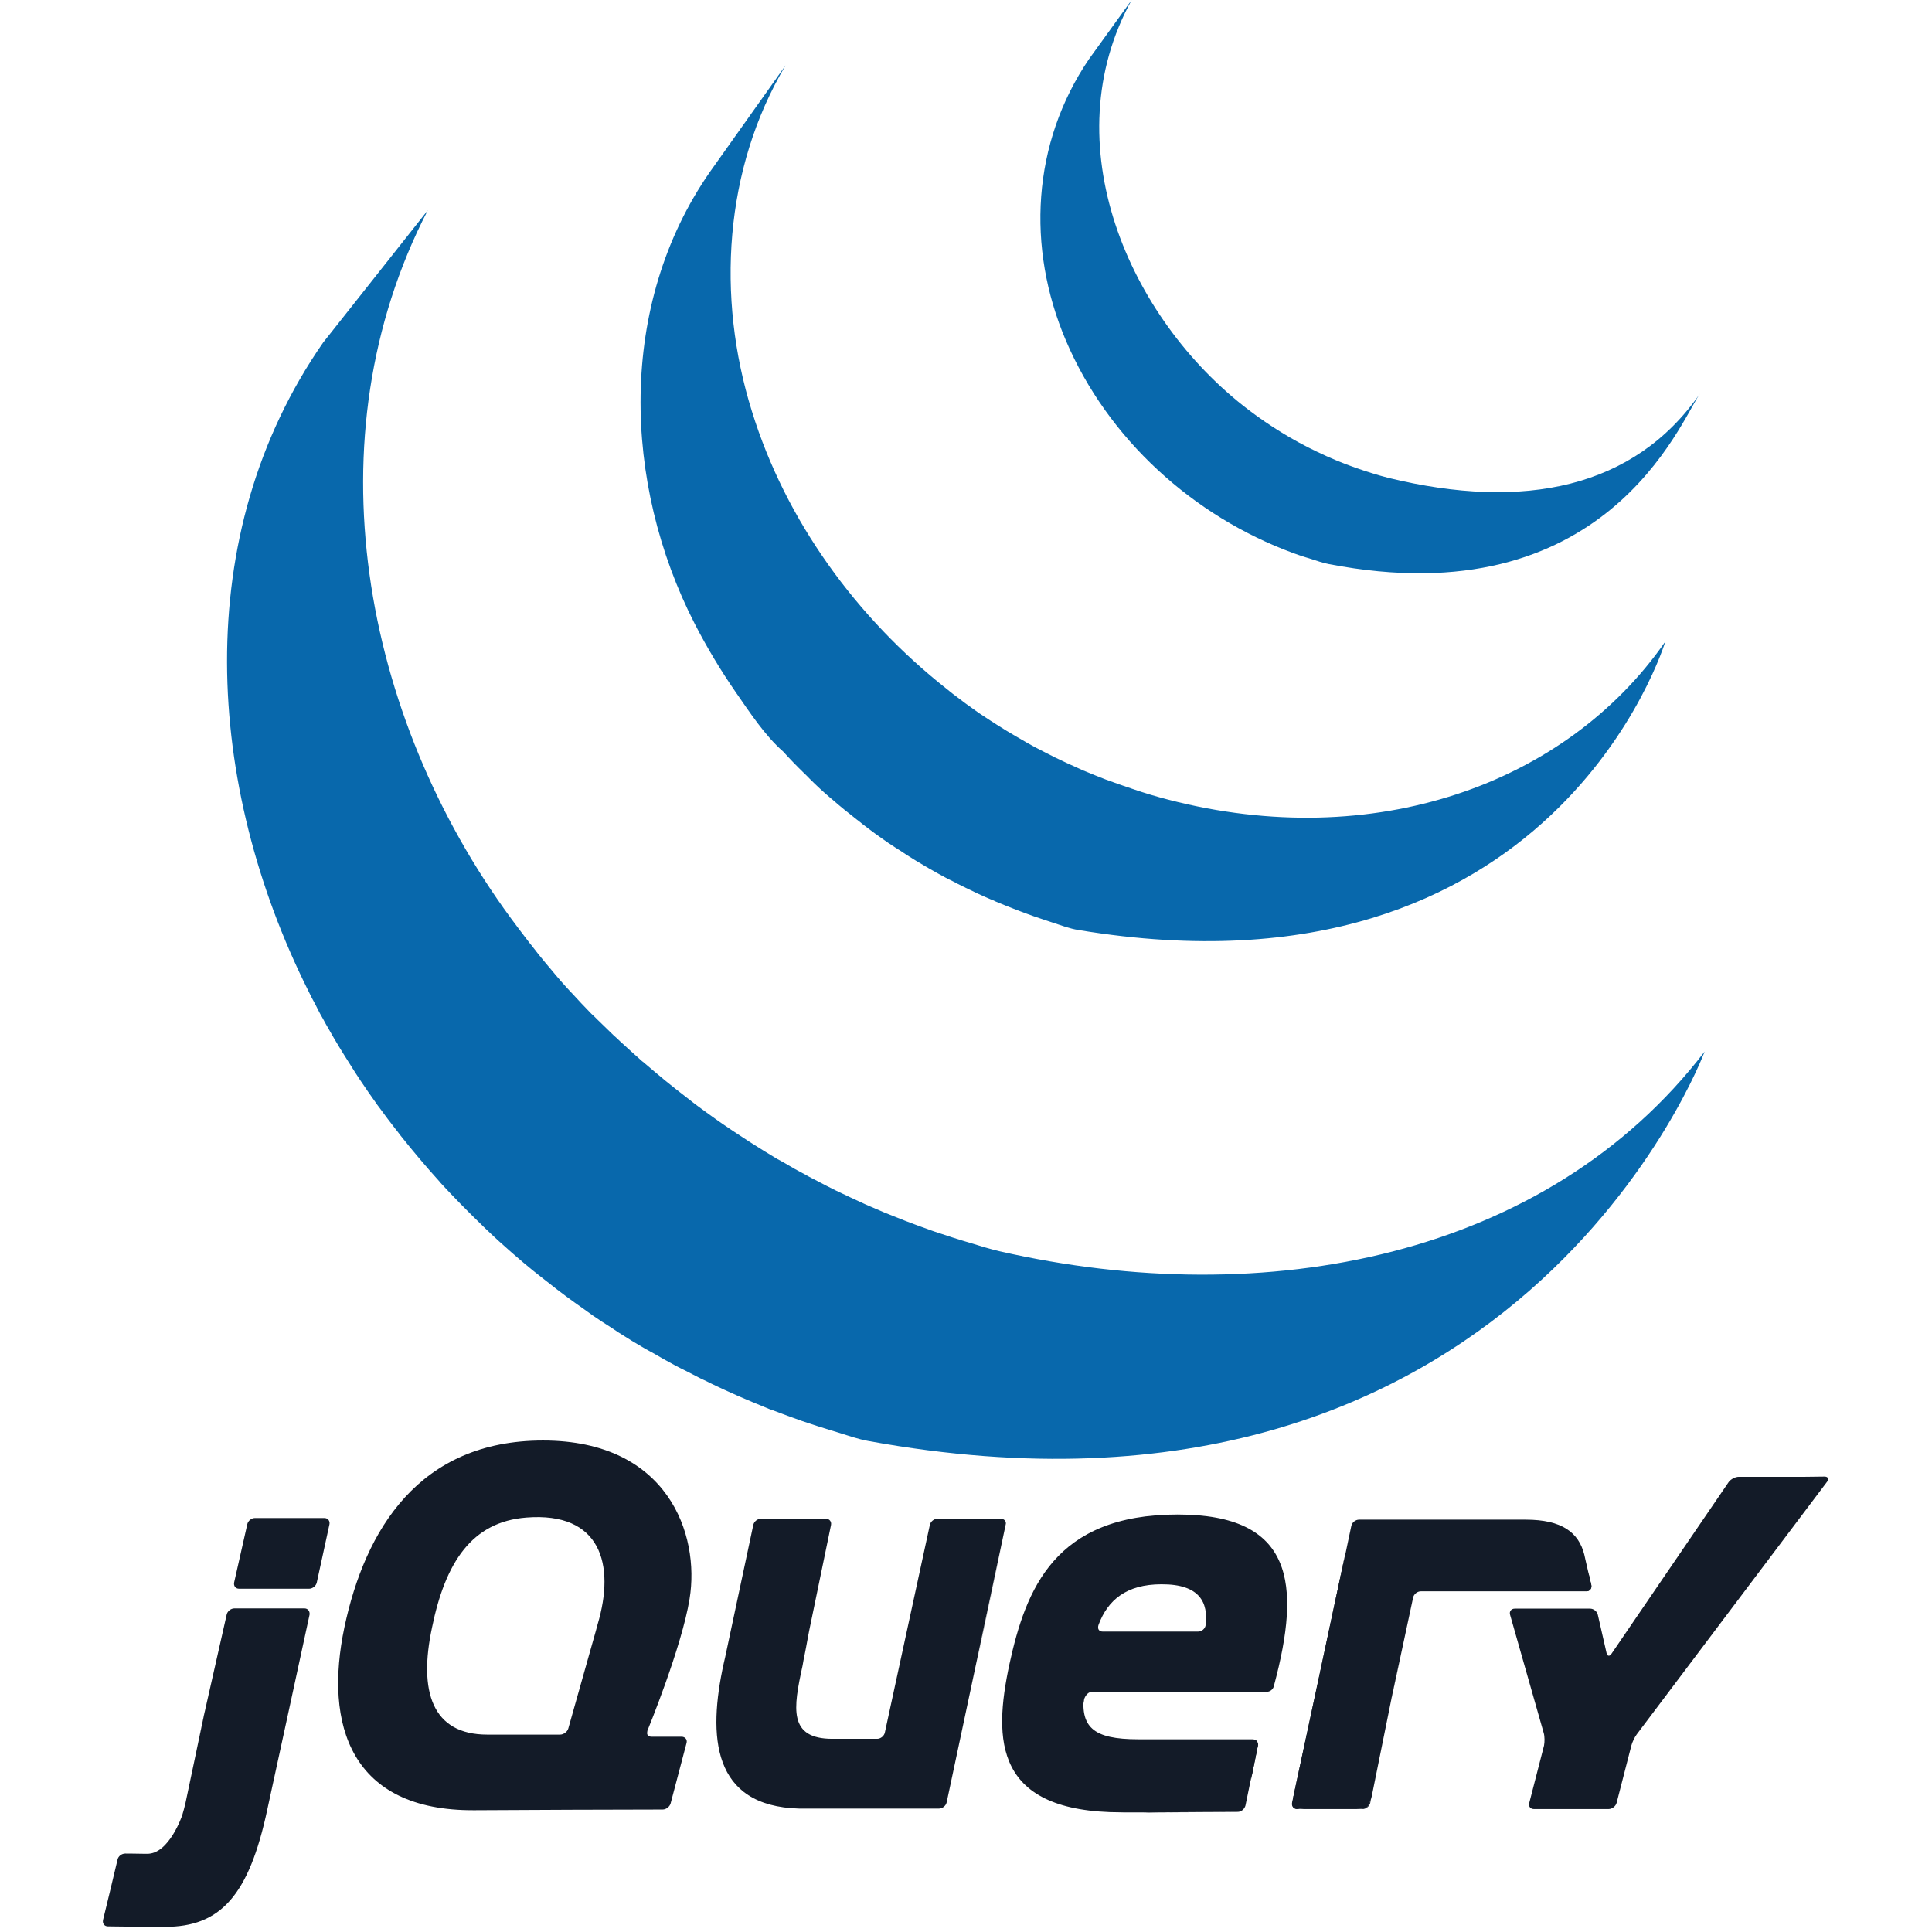
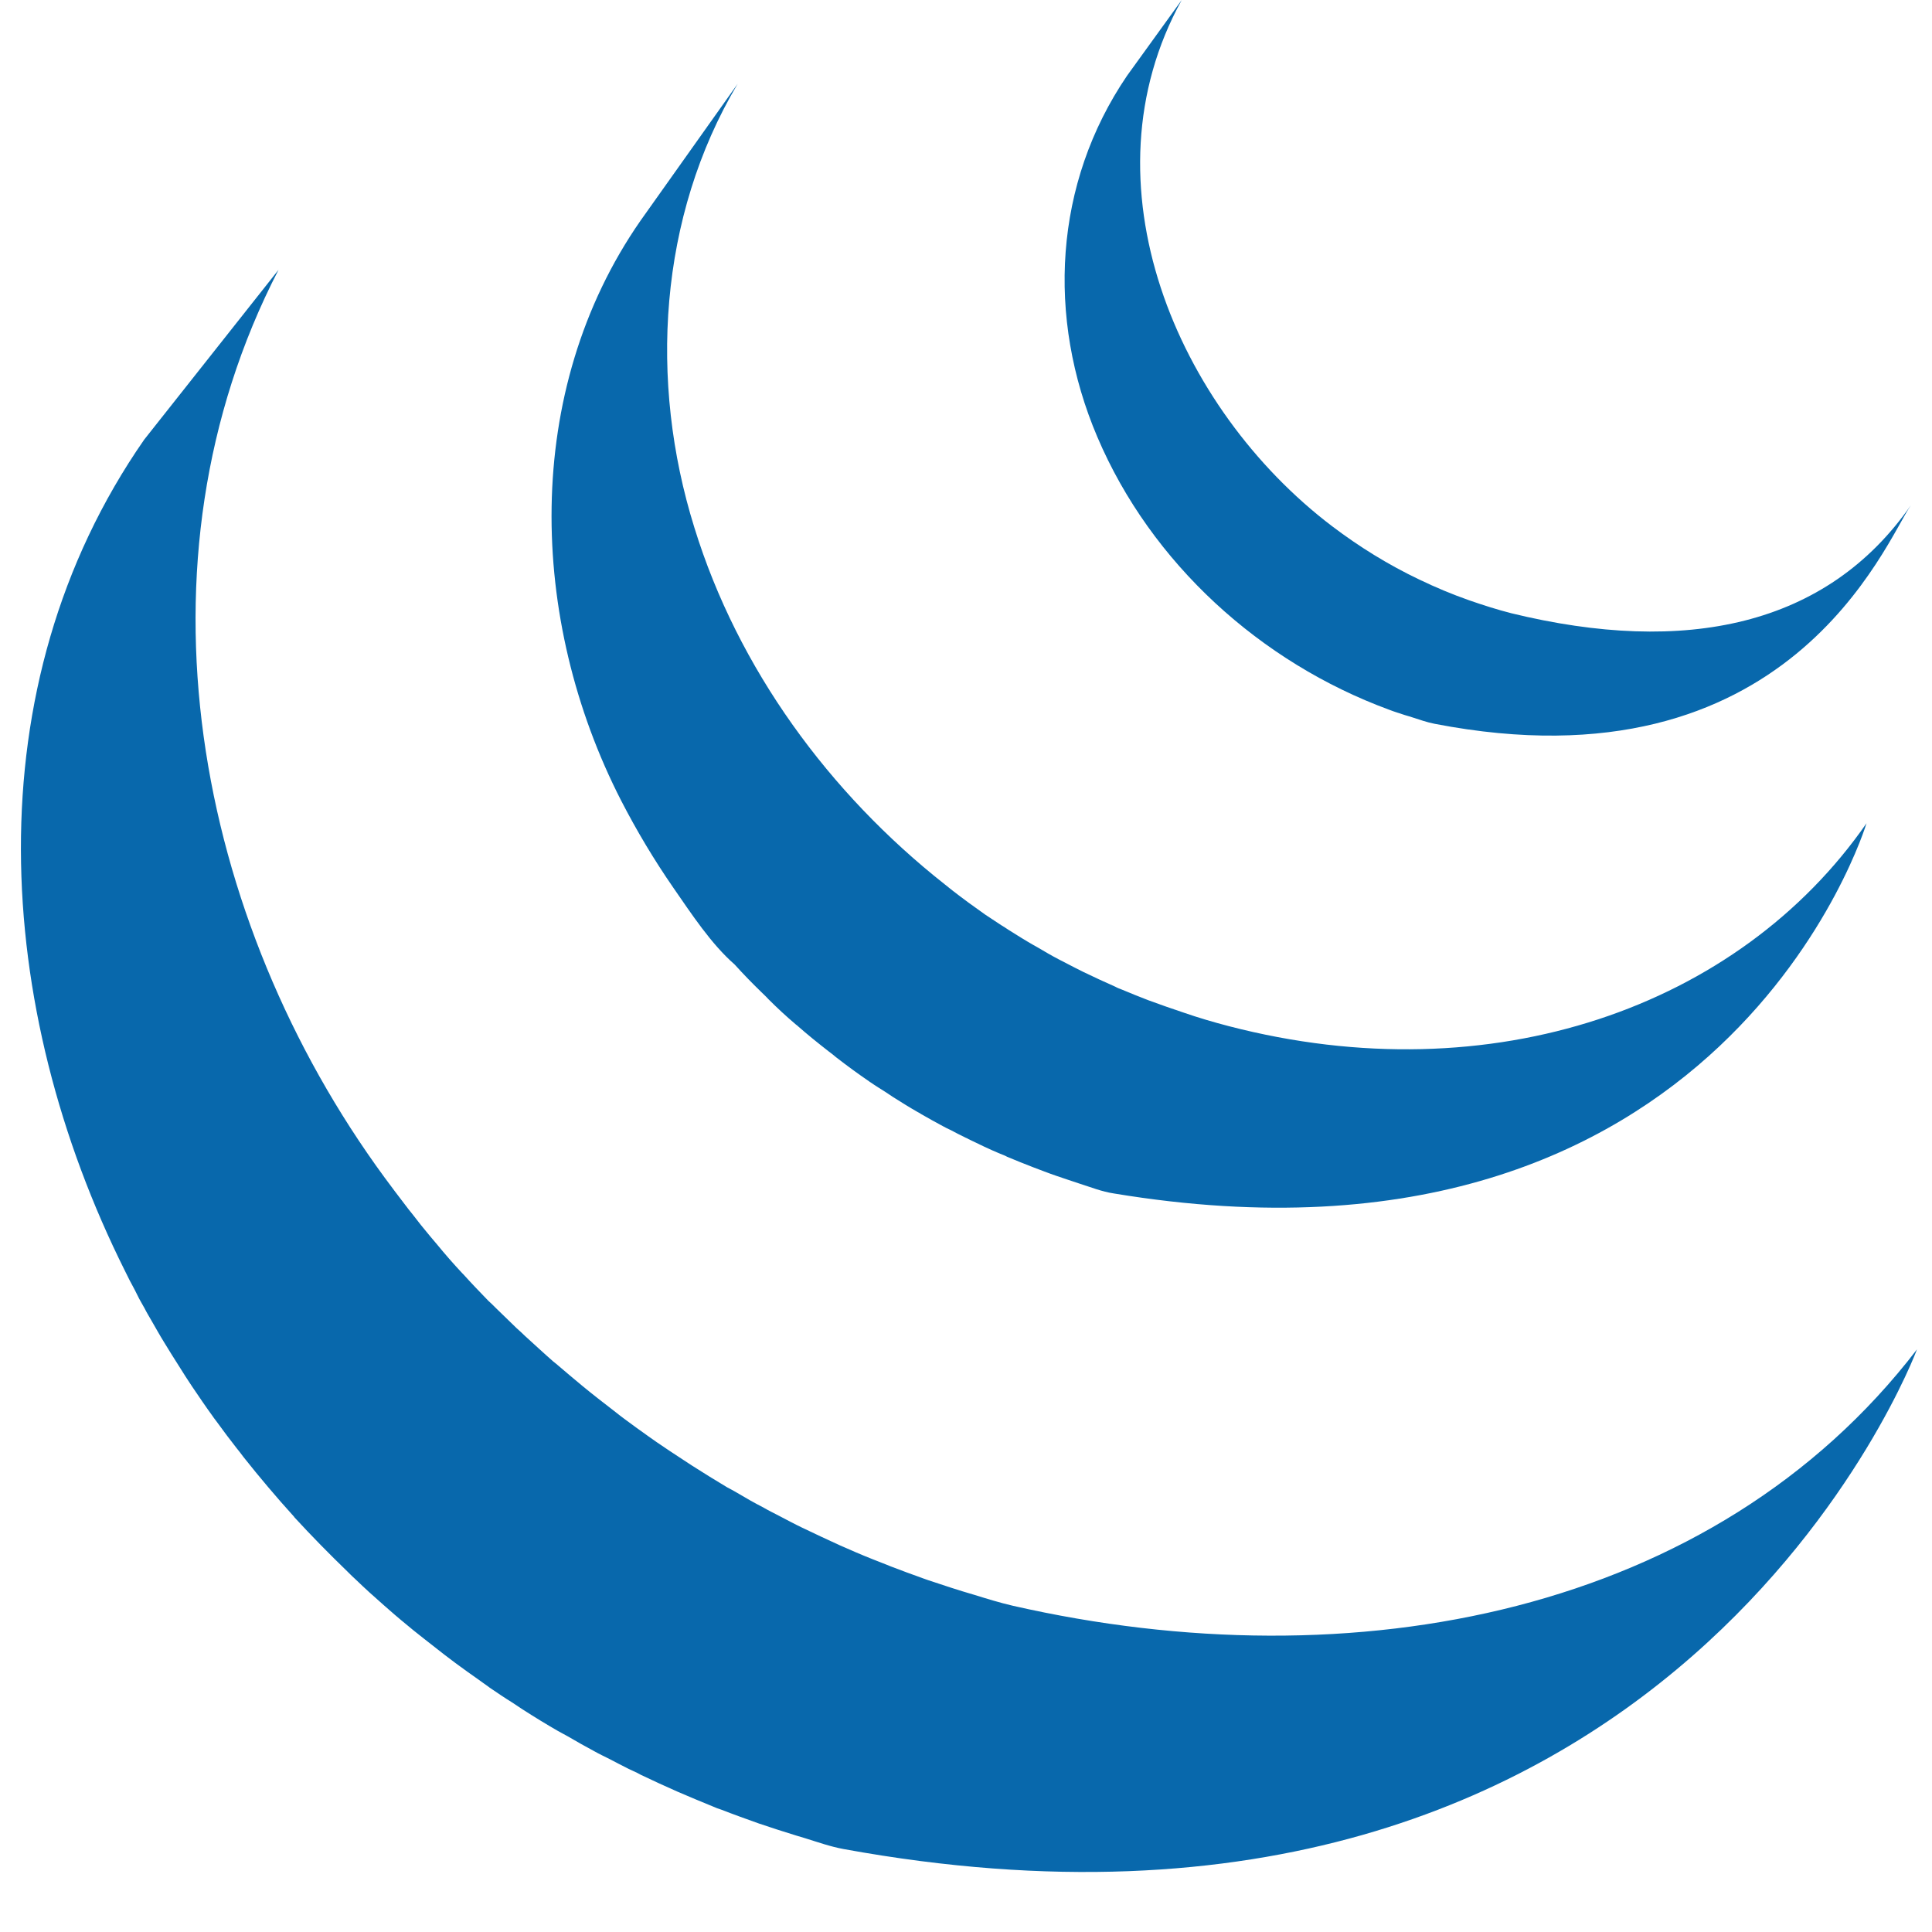
- <svg xmlns="http://www.w3.org/2000/svg" version="1.1" id="Layer_1" x="0px" y="0px" viewBox="0 0 825.1 825.1" style="enable-background:new 0 0 825.1 825.1;" xml:space="preserve">
+ <svg xmlns="http://www.w3.org/2000/svg" version="1.1" id="Layer_1" x="0px" y="0px" viewBox="0 0 643 643" style="enable-background:new 0 0 643 643;" xml:space="preserve">
  <style type="text/css">
- 	.st0{fill:#131B28;}
- 	.st1{fill:#0868AC;}
+ 	.st0{fill:#0868AC;}
</style>
+   <path class="st0" d="M213.2,73.4c-39.5,56.8-37.3,132.9-6.5,193c5.2,10.1,11,19.8,17.5,29.2c5.9,8.5,12.5,18.6,20.3,25.4  c2.8,3.1,5.8,6.2,8.9,9.2c0.8,0.8,1.6,1.5,2.3,2.3c2.9,2.9,5.9,5.7,9.1,8.4c0.1,0.1,0.2,0.2,0.4,0.3c0,0,0.1,0,0.1,0.1  c3.4,3,7,5.9,10.6,8.7c0.8,0.6,1.6,1.2,2.4,1.9c3.6,2.8,7.3,5.5,11.1,8.1c0.1,0.1,0.2,0.2,0.3,0.2c1.7,1.2,3.4,2.2,5.1,3.3  c0.8,0.5,1.6,1.1,2.4,1.6c2.7,1.7,5.4,3.4,8.2,5c0.4,0.2,0.8,0.4,1.2,0.7c2.4,1.4,4.8,2.7,7.2,4c0.9,0.5,1.7,0.9,2.6,1.3  c1.7,0.9,3.4,1.8,5.1,2.6c0.3,0.1,0.5,0.2,0.8,0.4c3.5,1.7,7,3.4,10.6,4.9c0.8,0.3,1.6,0.6,2.3,1c2.9,1.2,5.8,2.4,8.7,3.5  c1.2,0.5,2.5,0.9,3.7,1.4c2.6,1,5.3,1.9,8,2.8c1.2,0.4,2.4,0.8,3.6,1.2c3.8,1.2,7.5,2.7,11.5,3.3C574.1,430.9,621.2,274,621.2,274  c-42.4,61.1-124.6,90.3-212.3,67.5c-5-1.3-10.1-2.8-15-4.5c-3.9-1.3-7.9-2.7-11.7-4.1c-2.9-1.1-5.8-2.3-8.7-3.5  c-0.8-0.3-1.6-0.6-2.3-1c-3.6-1.6-7.1-3.2-10.6-4.9c-1.8-0.9-3.6-1.8-5.3-2.7l-3.1-1.6c-2.3-1.2-4.5-2.5-6.7-3.8  c-0.5-0.3-1.1-0.6-1.6-0.9c-2.8-1.6-5.5-3.3-8.2-5c-0.8-0.5-1.6-1.1-2.5-1.6c-1.8-1.2-3.5-2.3-5.3-3.5c-3.7-2.6-7.4-5.3-11-8.1  c-0.8-0.7-1.7-1.3-2.5-2c-38.4-30.3-68.8-71.7-83.3-118.7c-15.2-48.7-11.9-103.4,14.4-147.7" />
  <g>
-     <path class="st0" d="M254.4,696.4L254.4,696.4l-5.9,20.9L254.4,696.4z M284.7,741.7l-6.5,0L284.7,741.7z M283.1,772.9L283.1,772.9   l-38.9,0.1L283.1,772.9z M291.2,741.8l-6.5,0L291.2,741.8z M286.5,770.2l6.8-25.8L286.5,770.2L286.5,770.2z M429.6,651.3   l-12.6,59.3C416.9,710.6,429.6,651.3,429.6,651.3z M397.1,651.3l-9.6,44.3L397.1,651.3L397.1,651.3z" />
-     <path class="st0" d="M427.4,648.6h-27c-1.5,0-3,1.2-3.3,2.7l-9.6,44.3l-9.6,44.3c-0.3,1.5-1.8,2.7-3.3,2.7h-19.1   c-18.9,0-16.7-13.1-12.8-31l0.1-0.5l0.4-2.3l0.1-0.4l0.9-4.6l0.9-4.9c0.3-1.5,0.7-3.7,1-5l4.4-21.3l4.4-21.3   c0.3-1.5-0.7-2.7-2.2-2.7H325c-1.5,0-3,1.2-3.3,2.7l-6,28.2l-6,28.2c0,0,0,0,0,0l-0.6,2.6c-6.9,31.3-5,61.1,32.2,62.1   c0.6,0,1.1,0,1.1,0H401c1.5,0,3-1.2,3.3-2.7l12.6-59.3l12.6-59.3C429.9,649.8,428.9,648.6,427.4,648.6L427.4,648.6z M535,742.9   c1.5,0,2.5,1.2,2.2,2.7l-2.6,12.8 M531.9,771.1l2.6-12.8L531.9,771.1L531.9,771.1z M528.6,773.8L528.6,773.8   c-7.9,0.1-31.8,0.2-49.7,0.2C500.8,774.1,528.6,773.8,528.6,773.8z M462.9,726.4c0-1.4,1.6-3.8,3.1-3.8l-3.4-0.1   C461,737.8,462.9,726.4,462.9,726.4z" />
-     <path class="st0" d="M481.4,774.1c-0.2,0-0.3,0-0.5,0C481.1,774.1,481.2,774.1,481.4,774.1z M535,742.9c1.5,0,2.5,1.2,2.2,2.7   l-2.6,12.8l-0.4,2.1 M494.2,774h-0.1H494.2z M487.5,774.1h-0.4H487.5z M485.5,774.1c-0.2,0-0.4,0-0.6,0   C485.1,774.1,485.3,774.1,485.5,774.1z M483.5,774.1h-0.6H483.5z M487.2,774.1l-1.6,0L487.2,774.1z M494.1,774c-2.2,0-4.4,0-6.5,0   C489.7,774.1,491.9,774.1,494.1,774z M531.9,771.1l2.2-10.7L531.9,771.1L531.9,771.1z M484.9,774.1h-1.4H484.9z M480.9,774.1h-1.9   H480.9z M482.9,774.1h-1.5H482.9z M88.4,726.7l4.2-18.6l-4.8,21.2L83.2,751l4-19C87.5,730.6,88.1,728.2,88.4,726.7L88.4,726.7z    M138.5,648.3h-29.6c-1.5,0-3,1.2-3.3,2.7l-2.8,12.4l-2.8,12.4c-0.3,1.5,0.6,2.7,2.1,2.7H132c1.5,0,3-1.2,3.3-2.7l2.7-12.4   l2.7-12.4v0C141,649.5,140,648.3,138.5,648.3L138.5,648.3z M132.1,689.6L132.1,689.6l-8.7,40.2L132.1,689.6L132.1,689.6z    M46.1,822.7c0,0,14.9,0.2,24.4,0.2C63.3,822.9,51.4,822.8,46.1,822.7L46.1,822.7z M96.8,689.6l-4.2,18.6L96.8,689.6z" />
-     <path class="st0" d="M130,686.9h-29.9c-1.5,0-3,1.2-3.3,2.7l-4.2,18.6l-4.2,18.6c-0.3,1.5-0.9,3.9-1.2,5.3l-4,19l-4,19   c-0.4,1.8-0.9,3.5-1.4,5.2c0,0-5.6,16.6-15,16.4c-0.4,0-0.8,0-1.2,0c-4.5-0.1-8.1-0.1-8.1-0.1h0c-1.5,0-3,1.1-3.3,2.6l-3.1,13   L44,820c-0.3,1.5,0.6,2.7,2.1,2.7c5.3,0.1,17.2,0.2,24.4,0.2c23.4,0,35.8-13,43.7-50.3l9.3-42.8l8.7-40.2   C132.4,688.1,131.5,686.9,130,686.9L130,686.9z M554,772.6c-1.5,0-2.5-1.2-2.2-2.7l22.5-105.2 M585.2,769.9l9.1-44.9L585.2,769.9z" />
-     <path class="st0" d="M552.2,771.2c-0.2-0.7-0.1-2.5,0.2-4l10.7-49.9l-11.2,52.6c-0.3,1.5,0.7,2.7,2.2,2.7h2.7   C555.2,772.6,552.4,772,552.2,771.2L552.2,771.2z M583.4,772c-0.8,0.3-2.7,0.6-4.2,0.6h2.7c1.5,0,3-1.2,3.3-2.7l0.5-2.7   C585.5,768.7,584.3,771.6,583.4,772L583.4,772z M589.8,747.4l4-19.8c0,0,0,0,0,0L589.8,747.4z M678.4,671.8l1.2,5.1   c0.3,1.5-0.6,2.7-2.1,2.7 M585.8,767.2l4-19.8L585.8,767.2z M677.1,666.5l1.2,5.2L677.1,666.5z M593.8,727.6   c0.3-1.5,0.8-3.8,1.1-5.3l4.3-20.1l-4.8,22.7L593.8,727.6L593.8,727.6z M574.7,663c-0.3,1.4-0.7,3.2-0.9,4.4l-10.7,49.9l11.2-52.6   L574.7,663z" />
-     <path class="st0" d="M679.6,676.9l-1.2-5.1l-1.2-5.2l-0.6-2.7c-2.4-9.4-9.5-14.9-25-14.9l-24.1,0l-22.2,0h-24.9   c-1.5,0-3,1.2-3.3,2.7h0l-1.1,5.2l-1.3,6.2l-0.4,1.7l-11.2,52.6l-10.7,49.9c-0.3,1.5-0.4,3.3-0.2,4c0.2,0.7,3.1,1.3,4.6,1.3h22.5   c1.5,0,3.4-0.3,4.2-0.6c0.8-0.3,2-3.3,2.3-4.7l4-19.8l4-19.8l0,0l0.5-2.6l4.9-22.7l4.3-20.1c0.3-1.5,1.8-2.7,3.3-2.7l70.8,0   C679,679.5,679.9,678.3,679.6,676.9L679.6,676.9z" />
-     <path class="st0" d="M770.7,630.7c-1.5,0-3.9,0-5.4,0h-22.7c-1.5,0-3.4,1-4.3,2.2l-50.1,73.4c-0.8,1.2-1.8,1.1-2.1-0.4l-3.7-16.2   c-0.3-1.5-1.8-2.7-3.3-2.7h-32.2c-1.5,0-2.4,1.2-2,2.6l14.4,50.6c0.4,1.4,0.4,3.8,0.1,5.3l-6.3,24.5c-0.4,1.5,0.5,2.6,2,2.6H687   c1.5,0,3-1.2,3.4-2.6l6.3-24.5c0.4-1.5,1.4-3.6,2.3-4.8l81.3-107.9c0.9-1.2,0.4-2.2-1.1-2.2L770.7,630.7L770.7,630.7z M514.9,694   L514.9,694c-0.2,1.6-1.7,2.8-3.2,2.8h-40.8c-1.4,0-2.1-1-1.9-2.1c0,0,0-0.1,0-0.1c0,0,0,0,0,0c0,0,0-0.1,0-0.1l0.2-0.7   c3.9-10.4,11.8-17.2,26.8-17.2C512.7,676.5,516,684.7,514.9,694L514.9,694z M502.9,646.8c-52.4,0-64.8,31.8-71.8,63.9   c-7,32.7-6.4,63.3,47.9,63.3h1.9c0.2,0,0.3,0,0.5,0h3.5c0.2,0,0.4,0,0.6,0l1.6,0h0.4c2.1,0,4.3,0,6.5,0h0.1   c14.3-0.1,28.7-0.2,34.5-0.2c1.5,0,2.9-1.2,3.3-2.7l2.2-10.7l0.4-2.1l2.6-12.8c0.3-1.5-0.7-2.7-2.2-2.7h-48.8   c-19.4,0-25.1-5.2-23-20.3h77.9l0,0c0,0,0,0,0.1,0c1.2,0,2.4-0.9,2.8-2c0.1-0.2,0.2-0.4,0.2-0.7l0,0   C555.8,676.2,552.4,646.8,502.9,646.8L502.9,646.8L502.9,646.8z M255.2,693.8l-0.7,2.6l0,0l-5.9,20.9l-5.9,20.9   c-0.4,1.4-2,2.6-3.5,2.6h-31.1c-23.6,0-29.4-18.5-23.6-45.7c5.7-27.9,17-45.2,40.3-47C256.5,645.6,262.9,668,255.2,693.8   L255.2,693.8z M276.5,739.1c0,0,14.7-35.7,18-56.3c4.5-27.6-9.3-67.6-62.6-67.6c-53,0-76,38.2-84.8,79.7   c-8.8,41.8,2.7,78.5,55.4,78.2l41.6-0.2l38.9-0.1c1.5,0,3-1.2,3.4-2.6l6.8-25.8c0.4-1.4-0.5-2.6-2-2.7l-6.5,0l-6.5,0   c-1.3,0-2-0.8-1.8-1.9C276.4,739.5,276.5,739.3,276.5,739.1L276.5,739.1L276.5,739.1z" />
-     <path class="st0" d="M539,715.3c0,1-0.8,1.8-1.8,1.8c-1,0-1.8-0.8-1.8-1.8s0.8-1.8,1.8-1.8C538.2,713.5,539,714.3,539,715.3z" />
-   </g>
-   <path class="st1" d="M303.2,73.4c-39.5,56.8-37.3,132.9-6.5,193c5.2,10.1,11,19.8,17.5,29.2c5.9,8.5,12.5,18.6,20.3,25.4  c2.8,3.1,5.8,6.2,8.9,9.2c0.8,0.8,1.6,1.5,2.3,2.3c2.9,2.9,5.9,5.7,9.1,8.4c0.1,0.1,0.2,0.2,0.4,0.3c0,0,0.1,0,0.1,0.1  c3.4,3,7,5.9,10.6,8.7c0.8,0.6,1.6,1.2,2.4,1.9c3.6,2.8,7.3,5.5,11.1,8.1c0.1,0.1,0.2,0.2,0.3,0.2c1.7,1.2,3.4,2.2,5.1,3.3  c0.8,0.5,1.6,1.1,2.4,1.6c2.7,1.7,5.4,3.4,8.2,5c0.4,0.2,0.8,0.4,1.2,0.7c2.4,1.4,4.8,2.7,7.2,4c0.9,0.5,1.7,0.9,2.6,1.3  c1.7,0.9,3.4,1.8,5.1,2.6c0.3,0.1,0.5,0.2,0.8,0.4c3.5,1.7,7,3.4,10.6,4.9c0.8,0.3,1.6,0.6,2.3,1c2.9,1.2,5.8,2.4,8.7,3.5  c1.2,0.5,2.5,0.9,3.7,1.4c2.6,1,5.3,1.9,8,2.8c1.2,0.4,2.4,0.8,3.6,1.2c3.8,1.2,7.5,2.7,11.5,3.3C664.1,430.9,711.2,274,711.2,274  c-42.4,61.1-124.6,90.3-212.3,67.5c-5-1.3-10.1-2.8-15-4.5c-3.9-1.3-7.9-2.7-11.7-4.1c-2.9-1.1-5.8-2.3-8.7-3.5  c-0.8-0.3-1.6-0.6-2.3-1c-3.6-1.6-7.1-3.2-10.6-4.9c-1.8-0.9-3.6-1.8-5.3-2.7l-3.1-1.6c-2.3-1.2-4.5-2.5-6.7-3.8  c-0.5-0.3-1.1-0.6-1.6-0.9c-2.8-1.6-5.5-3.3-8.2-5c-0.8-0.5-1.6-1.1-2.5-1.6c-1.8-1.2-3.5-2.3-5.3-3.5c-3.7-2.6-7.4-5.3-11-8.1  c-0.8-0.7-1.7-1.3-2.5-2c-38.4-30.3-68.8-71.7-83.3-118.7c-15.2-48.7-11.9-103.4,14.4-147.7" />
-   <g>
-     <path class="st1" d="M138,146.3c-57.2,82.3-50.1,189.3-6.4,276.7c1,2.1,2.1,4.2,3.2,6.2c0.7,1.3,1.3,2.7,2,3.9   c0.4,0.8,0.9,1.5,1.3,2.3c0.7,1.4,1.5,2.7,2.3,4.1c1.4,2.4,2.7,4.8,4.2,7.2c0.8,1.3,1.6,2.6,2.4,3.9c1.6,2.5,3.2,5.1,4.8,7.6   c0.7,1.1,1.4,2.1,2.1,3.2c2.3,3.4,4.6,6.8,7,10.1l0.2,0.3c0.4,0.5,0.8,1.1,1.2,1.6c2.1,2.9,4.2,5.7,6.4,8.5c0.8,1,1.6,2,2.4,3.1   c2.7,3.4,5.4,6.7,8.2,10c2.7,3.2,5.5,6.4,8.4,9.6c0.1,0.1,0.2,0.2,0.3,0.4c5.7,6.2,11.6,12.2,17.7,18.1c0.9,0.9,1.8,1.8,2.7,2.6   c3,2.9,6.1,5.7,9.3,8.5c0.5,0.5,1.1,0.9,1.6,1.4c2.7,2.4,5.5,4.7,8.3,7c1.1,0.9,2.3,1.8,3.4,2.7c2.3,1.8,4.6,3.6,6.9,5.4l3.7,2.8   c2.6,1.9,5.2,3.8,7.8,5.6c1,0.7,1.9,1.4,2.8,2c0.3,0.2,0.5,0.4,0.8,0.6c2.5,1.7,5,3.4,7.6,5c1.1,0.7,2.2,1.5,3.3,2.2   c3.9,2.5,7.8,4.9,11.8,7.2c1.1,0.6,2.2,1.2,3.3,1.8c2.9,1.7,5.9,3.4,8.9,5c1.6,0.9,3.3,1.7,4.9,2.5c2.1,1.1,4.2,2.2,6.4,3.3   c0.5,0.2,1,0.5,1.5,0.7c0.9,0.4,1.7,0.8,2.6,1.3c4,1.9,8.1,3.8,12.2,5.6c3.9,1.7,7.8,3.3,11.7,4.9c0.9,0.4,1.9,0.8,2.9,1.1   c4.1,1.6,8.3,3.1,12.5,4.6c4.1,1.4,8.2,2.7,12.4,4c1,0.3,2,0.6,3,0.9c4.2,1.3,8.4,2.8,12.8,3.6c276.8,50.5,357.2-166.3,357.2-166.3   c-67.5,88-187.4,111.2-301,85.3c-4.3-1-8.5-2.3-12.7-3.6c-5.2-1.5-10.3-3.2-15.4-4.9l-1.7-0.6c-3.6-1.3-7.2-2.6-10.8-4   c-1-0.4-2-0.8-3-1.2c-3.9-1.5-7.8-3.1-11.6-4.8c-0.8-0.3-1.5-0.7-2.3-1c-4.2-1.9-8.4-3.9-12.6-5.9c-2.5-1.2-5.1-2.6-7.6-3.9   c-1.7-0.9-3.4-1.7-5.1-2.7c-3.1-1.6-6.1-3.3-9.1-5.1c-1-0.6-2-1.1-3.1-1.7c-4-2.4-7.9-4.8-11.8-7.3c-1.1-0.7-2.1-1.4-3.2-2.1   c-2.8-1.8-5.6-3.7-8.4-5.6c-0.9-0.6-1.8-1.3-2.7-1.9c-2.7-1.9-5.3-3.8-8-5.8c-1.2-0.9-2.4-1.8-3.5-2.7c-3.5-2.7-7-5.4-10.4-8.2   c-3-2.5-6-5-8.9-7.5l-1-0.8c-3.2-2.8-6.3-5.7-9.4-8.5c-0.9-0.9-1.8-1.7-2.7-2.5c-2.3-2.2-4.5-4.4-6.8-6.6c-0.9-0.9-1.8-1.8-2.7-2.6   c-2.8-2.9-5.6-5.8-8.3-8.8l-0.4-0.4c-2.9-3.1-5.7-6.3-8.4-9.6c-0.7-0.9-1.5-1.7-2.2-2.6c-2.1-2.5-4.1-5-6-7.5   c-0.7-0.9-1.5-1.8-2.2-2.8c-2.4-3.1-4.7-6.2-7-9.3c-63.1-86-85.7-204.6-35.3-302.1" />
-     <path class="st1" d="M465.1,25.2c-24.4,35.9-26.8,80.5-9.9,120.2c17.9,42.1,54.4,75.1,97.1,90.8c1.8,0.7,3.5,1.2,5.3,1.8   c0.8,0.2,1.6,0.5,2.3,0.7c2.5,0.8,5,1.7,7.6,2.2c118,22.8,150-60.6,158.5-72.8c-28,40.4-75.2,50.1-133,36c-4.7-1.2-9.4-2.7-14-4.3   c-5.7-2-11.2-4.3-16.6-6.9c-10.3-4.9-20-10.9-29.1-17.8C481.7,135.9,449.6,61,483.3,0" />
+     <path class="st0" d="M48,146.3C-9.2,228.6-2.1,335.6,41.6,423c1,2.1,2.1,4.2,3.2,6.2c0.7,1.3,1.3,2.7,2,3.9   c0.4,0.8,0.9,1.5,1.3,2.3c0.7,1.4,1.5,2.7,2.3,4.1c1.4,2.4,2.7,4.8,4.2,7.2c0.8,1.3,1.6,2.6,2.4,3.9c1.6,2.5,3.2,5.1,4.8,7.6   c0.7,1.1,1.4,2.1,2.1,3.2c2.3,3.4,4.6,6.8,7,10.1l0.2,0.3c0.4,0.5,0.8,1.1,1.2,1.6c2.1,2.9,4.2,5.7,6.4,8.5c0.8,1,1.6,2,2.4,3.1   c2.7,3.4,5.4,6.7,8.2,10c2.7,3.2,5.5,6.4,8.4,9.6c0.1,0.1,0.2,0.2,0.3,0.4c5.7,6.2,11.6,12.2,17.7,18.1c0.9,0.9,1.8,1.8,2.7,2.6   c3,2.9,6.1,5.7,9.3,8.5c0.5,0.5,1.1,0.9,1.6,1.4c2.7,2.4,5.5,4.7,8.3,7c1.1,0.9,2.3,1.8,3.4,2.7c2.3,1.8,4.6,3.6,6.9,5.4l3.7,2.8   c2.6,1.9,5.2,3.8,7.8,5.6c1,0.7,1.9,1.4,2.8,2c0.3,0.2,0.5,0.4,0.8,0.6c2.5,1.7,5,3.4,7.6,5c1.1,0.7,2.2,1.5,3.3,2.2   c3.9,2.5,7.8,4.9,11.8,7.2c1.1,0.6,2.2,1.2,3.3,1.8c2.9,1.7,5.9,3.4,8.9,5c1.6,0.9,3.3,1.7,4.9,2.5c2.1,1.1,4.2,2.2,6.4,3.3   c0.5,0.2,1,0.5,1.5,0.7c0.9,0.4,1.7,0.8,2.6,1.3c4,1.9,8.1,3.8,12.2,5.6c3.9,1.7,7.8,3.3,11.7,4.9c0.9,0.4,1.9,0.8,2.9,1.1   c4.1,1.6,8.3,3.1,12.5,4.6c4.1,1.4,8.2,2.7,12.4,4c1,0.3,2,0.6,3,0.9c4.2,1.3,8.4,2.8,12.8,3.6C557.6,665.9,638,449.1,638,449.1   c-67.5,88-187.4,111.2-301,85.3c-4.3-1-8.5-2.3-12.7-3.6c-5.2-1.5-10.3-3.2-15.4-4.9l-1.7-0.6c-3.6-1.3-7.2-2.6-10.8-4   c-1-0.4-2-0.8-3-1.2c-3.9-1.5-7.8-3.1-11.6-4.8c-0.8-0.3-1.5-0.7-2.3-1c-4.2-1.9-8.4-3.9-12.6-5.9c-2.5-1.2-5.1-2.6-7.6-3.9   c-1.7-0.9-3.4-1.7-5.1-2.7c-3.1-1.6-6.1-3.3-9.1-5.1c-1-0.6-2-1.1-3.1-1.7c-4-2.4-7.9-4.8-11.8-7.3c-1.1-0.7-2.1-1.4-3.2-2.1   c-2.8-1.8-5.6-3.7-8.4-5.6c-0.9-0.6-1.8-1.3-2.7-1.9c-2.7-1.9-5.3-3.8-8-5.8c-1.2-0.9-2.4-1.8-3.5-2.7c-3.5-2.7-7-5.4-10.4-8.2   c-3-2.5-6-5-8.9-7.5l-1-0.8c-3.2-2.8-6.3-5.7-9.4-8.5c-0.9-0.9-1.8-1.7-2.7-2.5c-2.3-2.2-4.5-4.4-6.8-6.6c-0.9-0.9-1.8-1.8-2.7-2.6   c-2.8-2.9-5.6-5.8-8.3-8.8l-0.4-0.4c-2.9-3.1-5.7-6.3-8.4-9.6c-0.7-0.9-1.5-1.7-2.2-2.6c-2.1-2.5-4.1-5-6-7.5   c-0.7-0.9-1.5-1.8-2.2-2.8c-2.4-3.1-4.7-6.2-7-9.3c-63.1-86-85.7-204.6-35.3-302.1" />
+     <path class="st0" d="M375.1,25.2c-24.4,35.9-26.8,80.5-9.9,120.2c17.9,42.1,54.4,75.1,97.1,90.8c1.8,0.7,3.5,1.2,5.3,1.8   c0.8,0.2,1.6,0.5,2.3,0.7c2.5,0.8,5,1.7,7.6,2.2c118,22.8,150-60.6,158.5-72.8c-28,40.4-75.2,50.1-133,36c-4.7-1.2-9.4-2.7-14-4.3   c-5.7-2-11.2-4.3-16.6-6.9c-10.3-4.9-20-10.9-29.1-17.8C391.7,135.9,359.6,61,393.3,0" />
  </g>
</svg>
